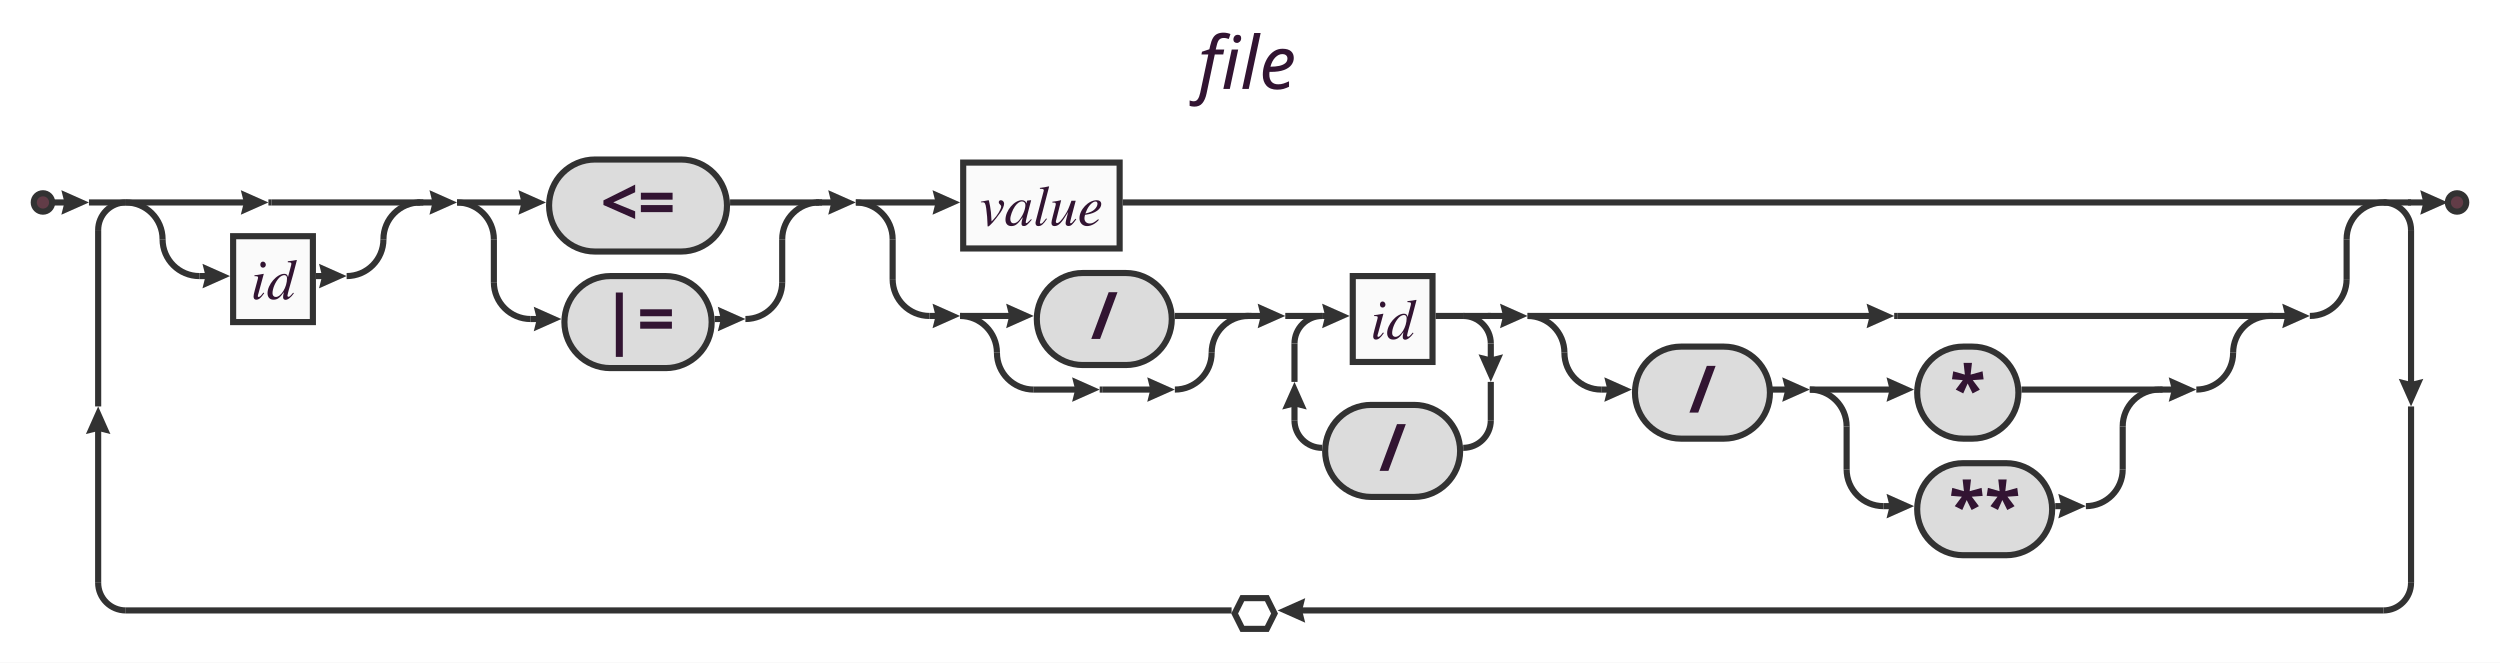
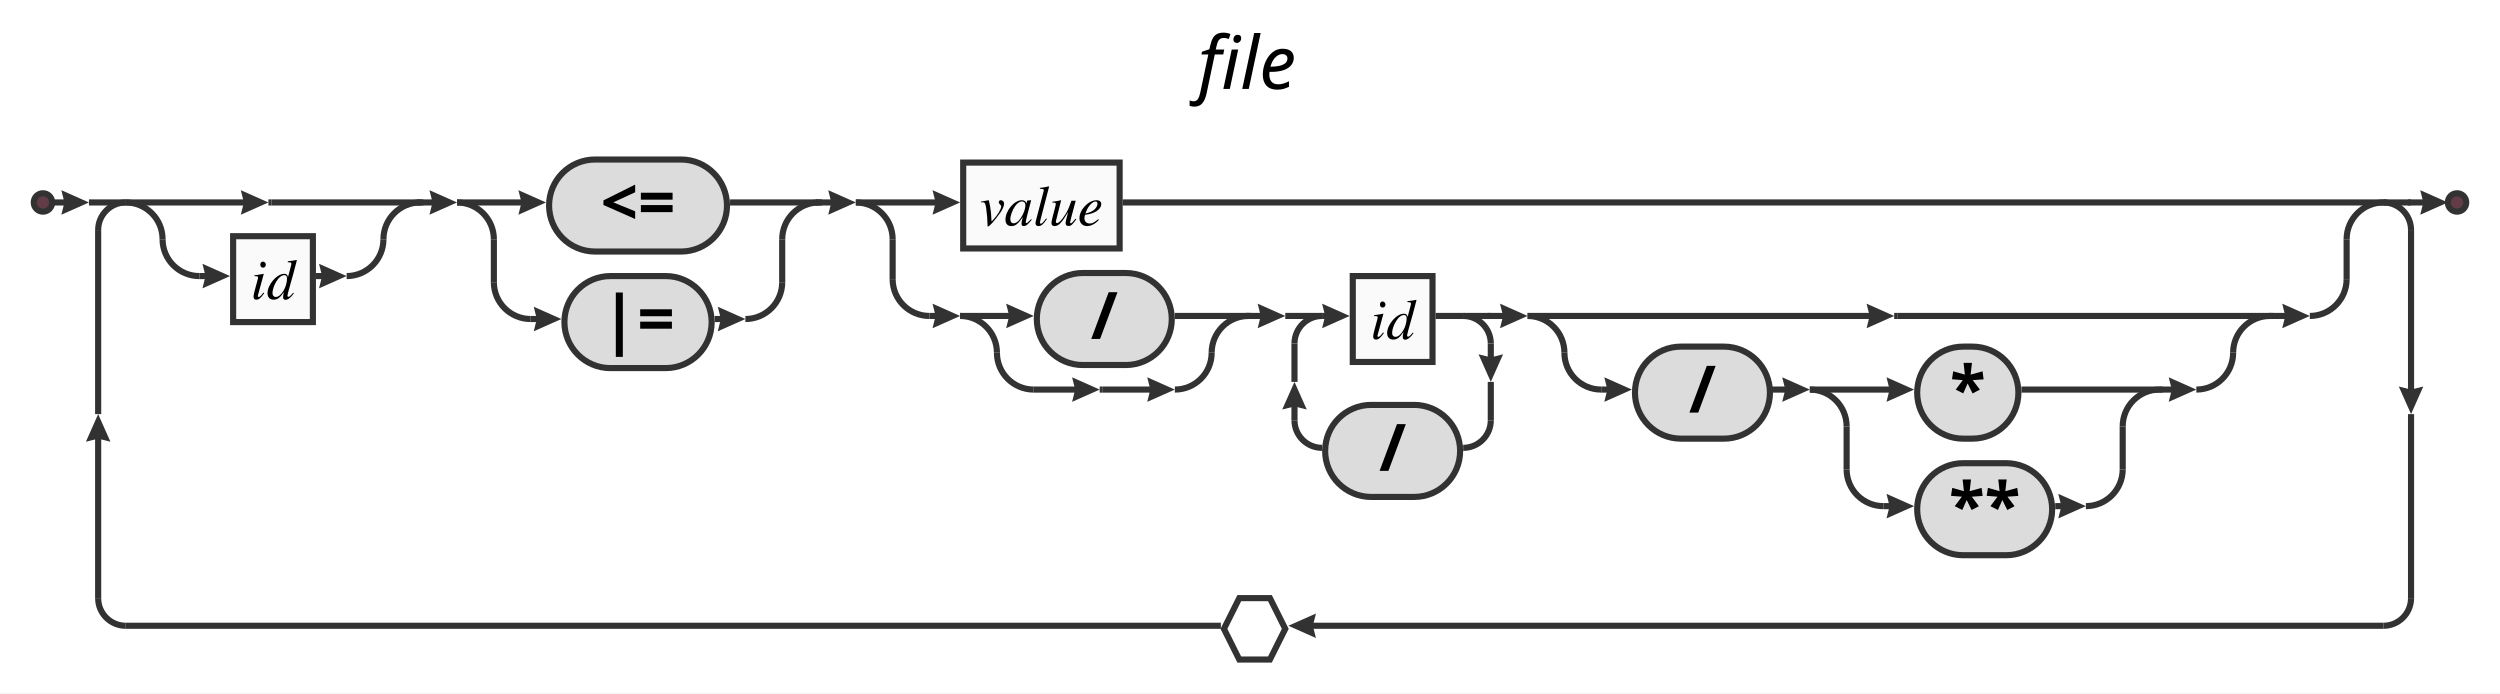
- <svg xmlns="http://www.w3.org/2000/svg" xml:space="preserve" width="815" height="216" version="1.1">
+ <svg xmlns="http://www.w3.org/2000/svg" xml:space="preserve" width="815" height="226" version="1.1">
  <style type="text/css">

- .hash_font {fill:#321432; text-anchor:middle;
+ .space_font {fill:#000000; text-anchor:middle;
+     font-family:Sans; font-size:10pt; font-weight:normal; font-style:normal;}
+ .hash_font {fill:#000000; text-anchor:middle;
    font-family:Times; font-size:14pt; font-weight:normal; font-style:italic;}
- .definitive_font {fill:#321432; text-anchor:middle;
+ .token_font {fill:#000000; text-anchor:middle;
+     font-family:Sans; font-size:16pt; font-weight:bold; font-style:normal;}
+ .negative_font {fill:#000000; text-anchor:middle;
    font-family:Times; font-size:14pt; font-weight:normal; font-style:italic;}
- .title_font {fill:#321432; text-anchor:middle;
+ .title_font {fill:#000000; text-anchor:middle;
    font-family:Sans; font-size:18pt; font-weight:normal; font-style:italic;}
- .non-terminal_font {fill:#321432; text-anchor:middle;
+ .definitive_font {fill:#000000; text-anchor:middle;
    font-family:Times; font-size:14pt; font-weight:normal; font-style:italic;}
- .negative_font {fill:#321432; text-anchor:middle;
+ .non-terminal_font {fill:#000000; text-anchor:middle;
    font-family:Times; font-size:14pt; font-weight:normal; font-style:italic;}
- .charclass_font {fill:#321432; text-anchor:middle;
-     font-family:Sans; font-size:16pt; font-weight:bold; font-style:normal;}
- .space_font {fill:#321432; text-anchor:middle;
-     font-family:Sans; font-size:3pt; font-weight:normal; font-style:normal;}
- .token_font {fill:#321432; text-anchor:middle;
+ .charclass_font {fill:#000000; text-anchor:middle;
    font-family:Sans; font-size:16pt; font-weight:bold; font-style:normal;}
.label {fill:#000;
  text-anchor:middle;
  font-size:16pt; font-weight:bold; font-family:Sans;}
.link {fill: #0D47A1;}
.link:hover {fill: #0D47A1; text-decoration:underline;}
.link:visited {fill: #4A148C;}

</style>
  <defs>
    <marker id="arrow" markerWidth="5" markerHeight="4" refX="2.5" refY="2" orient="auto" markerUnits="strokeWidth">
      <path d="M0,0 L0.5,2 L0,4 L4.5,2 z" fill="#323232" />
    </marker>
  </defs>
  <rect width="100%" height="100%" fill="white" />
-   <circle cx="14" cy="66.0" r="3" stroke="#323232" stroke-width="2" fill="#623C47" />
-   <line x1="87.5" y1="66.0" x2="88.5" y2="66.0" stroke="#323232" stroke-width="2" />
-   <rect x="76.0" y="77.0" width="26.0" height="28.0" stroke="#323232" stroke-width="2" fill="#FAFAFA" />
+   <circle cx="14.0" cy="66.0" r="3.0" stroke-width="2" fill="#623C47" stroke="#323232" />
+   <line x1="87.5" y1="66.0" x2="88.5" y2="66.0" stroke-width="2" stroke="#323232" />
+   <rect x="76.0" y="77.0" width="26.0" height="28.0" stroke-width="2" fill="#FAFAFA" stroke="#323232" />
  <text class="non-terminal_font" x="89.0" y="97.5">id</text>
-   <line x1="41" y1="66.0" x2="83.5" y2="66.0" stroke="#323232" stroke-width="2" marker-end="url(#arrow)" />
-   <line x1="88.5" y1="66.0" x2="138.0" y2="66.0" stroke="#323232" stroke-width="2" />
-   <path d="M53.0,78.0 A12,12 0 0,0 41.0,66.0" stroke="#323232" stroke-width="2" fill="none" />
-   <line x1="65" y1="90.0" x2="71.0" y2="90.0" stroke="#323232" stroke-width="2" marker-end="url(#arrow)" />
-   <line x1="103.0" y1="90.0" x2="109.0" y2="90.0" stroke="#323232" stroke-width="2" marker-end="url(#arrow)" />
-   <path d="M53.0,78.0 A12,12 0 0,0 65.0,90.0" stroke="#323232" stroke-width="2" fill="none" />
-   <path d="M113.0,90.0 A12.0,12.0 0 0,0 125.0,78.0" stroke="#323232" stroke-width="2" fill="none" />
-   <path d="M137.0,66.0 A12.0,12.0 0 0,0 125.0,78.0" stroke="#323232" stroke-width="2" fill="none" />
-   <line x1="53" y1="78.0" x2="53" y2="78.0" stroke="#323232" stroke-width="2" />
-   <line x1="125.0" y1="78.0" x2="125.0" y2="78.0" stroke="#323232" stroke-width="2" />
-   <path d="M194.0,82.0 A15.0,15.0 0 0,1 194.0,52.0 H222.0 A15.0,15.0 0 0,1 222.0,82.0 z" stroke="#323232" stroke-width="2" fill="#DCDCDC" />
+   <line x1="41.0" y1="66.0" x2="83.5" y2="66.0" stroke-width="2" stroke="#323232" marker-end="url(#arrow)" />
+   <line x1="88.5" y1="66.0" x2="138.0" y2="66.0" stroke-width="2" stroke="#323232" />
+   <path d="M53.0,78.0 A12.0,12.0 0 0,0 41.0,66.0" stroke-width="2" fill="none" stroke="#323232" />
+   <line x1="65.0" y1="90.0" x2="71.0" y2="90.0" stroke-width="2" stroke="#323232" marker-end="url(#arrow)" />
+   <line x1="103.0" y1="90.0" x2="109.0" y2="90.0" stroke-width="2" stroke="#323232" marker-end="url(#arrow)" />
+   <path d="M53.0,78.0 A12.0,12.0 0 0,0 65.0,90.0" stroke-width="2" fill="none" stroke="#323232" />
+   <path d="M113.0,90.0 A12.0,12.0 0 0,0 125.0,78.0" stroke-width="2" fill="none" stroke="#323232" />
+   <path d="M137.0,66.0 A12.0,12.0 0 0,0 125.0,78.0" stroke-width="2" fill="none" stroke="#323232" />
+   <line x1="53.0" y1="78.0" x2="53.0" y2="78.0" stroke-width="2" stroke="#323232" />
+   <line x1="125.0" y1="78.0" x2="125.0" y2="78.0" stroke-width="2" stroke="#323232" />
+   <path d="M194.0,82.0 A15.0,15.0 0 0,1 194.0,52.0 H222.0 A15.0,15.0 0 0,1 222.0,82.0 z" stroke-width="2" fill="#DCDCDC" stroke="#323232" />
  <text class="token_font" x="208.0" y="73.5">&lt;=</text>
-   <path d="M199.0,120.0 A15.0,15.0 0 0,1 199.0,90.0 H217.0 A15.0,15.0 0 0,1 217.0,120.0 z" stroke="#323232" stroke-width="2" fill="#DCDCDC" />
+   <path d="M199.0,120.0 A15.0,15.0 0 0,1 199.0,90.0 H217.0 A15.0,15.0 0 0,1 217.0,120.0 z" stroke-width="2" fill="#DCDCDC" stroke="#323232" />
  <text class="token_font" x="208.0" y="111.5">|=</text>
-   <line x1="149.0" y1="66.0" x2="174.0" y2="66.0" stroke="#323232" stroke-width="2" marker-end="url(#arrow)" />
-   <line x1="238.0" y1="66.0" x2="268.0" y2="66.0" stroke="#323232" stroke-width="2" />
-   <path d="M161.0,78.0 A12.0,12.0 0 0,0 149.0,66.0" stroke="#323232" stroke-width="2" fill="none" />
-   <line x1="173.0" y1="104.0" x2="179.0" y2="104.0" stroke="#323232" stroke-width="2" marker-end="url(#arrow)" />
-   <line x1="233.0" y1="104.0" x2="239.0" y2="104.0" stroke="#323232" stroke-width="2" marker-end="url(#arrow)" />
-   <path d="M161.0,92.0 A12.0,12.0 0 0,0 173.0,104.0" stroke="#323232" stroke-width="2" fill="none" />
-   <path d="M243.0,104.0 A12.0,12.0 0 0,0 255.0,92.0" stroke="#323232" stroke-width="2" fill="none" />
-   <path d="M267.0,66.0 A12.0,12.0 0 0,0 255.0,78.0" stroke="#323232" stroke-width="2" fill="none" />
-   <line x1="161.0" y1="92.0" x2="161.0" y2="78.0" stroke="#323232" stroke-width="2" />
-   <line x1="255.0" y1="92.0" x2="255.0" y2="78.0" stroke="#323232" stroke-width="2" />
-   <line x1="136.0" y1="66.0" x2="145.0" y2="66.0" stroke="#323232" stroke-width="2" marker-end="url(#arrow)" />
-   <rect x="314.0" y="53.0" width="51.0" height="28.0" stroke="#323232" stroke-width="2" fill="#FAFAFA" />
+   <line x1="149.0" y1="66.0" x2="174.0" y2="66.0" stroke-width="2" stroke="#323232" marker-end="url(#arrow)" />
+   <line x1="238.0" y1="66.0" x2="268.0" y2="66.0" stroke-width="2" stroke="#323232" />
+   <path d="M161.0,78.0 A12.0,12.0 0 0,0 149.0,66.0" stroke-width="2" fill="none" stroke="#323232" />
+   <line x1="173.0" y1="104.0" x2="179.0" y2="104.0" stroke-width="2" stroke="#323232" marker-end="url(#arrow)" />
+   <line x1="233.0" y1="104.0" x2="239.0" y2="104.0" stroke-width="2" stroke="#323232" marker-end="url(#arrow)" />
+   <path d="M161.0,92.0 A12.0,12.0 0 0,0 173.0,104.0" stroke-width="2" fill="none" stroke="#323232" />
+   <path d="M243.0,104.0 A12.0,12.0 0 0,0 255.0,92.0" stroke-width="2" fill="none" stroke="#323232" />
+   <path d="M267.0,66.0 A12.0,12.0 0 0,0 255.0,78.0" stroke-width="2" fill="none" stroke="#323232" />
+   <line x1="161.0" y1="92.0" x2="161.0" y2="78.0" stroke-width="2" stroke="#323232" />
+   <line x1="255.0" y1="92.0" x2="255.0" y2="78.0" stroke-width="2" stroke="#323232" />
+   <line x1="136.0" y1="66.0" x2="145.0" y2="66.0" stroke-width="2" stroke="#323232" marker-end="url(#arrow)" />
+   <rect x="314.0" y="53.0" width="51.0" height="28.0" stroke-width="2" fill="#FAFAFA" stroke="#323232" />
  <text class="non-terminal_font" x="339.5" y="73.5">value</text>
-   <path d="M353.0,119.0 A15.0,15.0 0 0,1 353.0,89.0 H367.0 A15.0,15.0 0 0,1 367.0,119.0 z" stroke="#323232" stroke-width="2" fill="#DCDCDC" />
+   <path d="M353.0,119.0 A15.0,15.0 0 0,1 353.0,89.0 H367.0 A15.0,15.0 0 0,1 367.0,119.0 z" stroke-width="2" fill="#DCDCDC" stroke="#323232" />
  <text class="token_font" x="360.0" y="110.5"> / </text>
-   <line x1="358.5" y1="127.0" x2="359.5" y2="127.0" stroke="#323232" stroke-width="2" />
-   <line x1="313.0" y1="103.0" x2="333.0" y2="103.0" stroke="#323232" stroke-width="2" marker-end="url(#arrow)" />
-   <line x1="383.0" y1="103.0" x2="408.0" y2="103.0" stroke="#323232" stroke-width="2" />
-   <path d="M325.0,115.0 A12.0,12.0 0 0,0 313.0,103.0" stroke="#323232" stroke-width="2" fill="none" />
-   <line x1="337.0" y1="127.0" x2="354.5" y2="127.0" stroke="#323232" stroke-width="2" marker-end="url(#arrow)" />
-   <line x1="359.5" y1="127.0" x2="379.0" y2="127.0" stroke="#323232" stroke-width="2" marker-end="url(#arrow)" />
-   <path d="M325.0,115.0 A12.0,12.0 0 0,0 337.0,127.0" stroke="#323232" stroke-width="2" fill="none" />
-   <path d="M383.0,127.0 A12.0,12.0 0 0,0 395.0,115.0" stroke="#323232" stroke-width="2" fill="none" />
-   <path d="M407.0,103.0 A12.0,12.0 0 0,0 395.0,115.0" stroke="#323232" stroke-width="2" fill="none" />
-   <line x1="325.0" y1="115.0" x2="325.0" y2="115.0" stroke="#323232" stroke-width="2" />
-   <line x1="395.0" y1="115.0" x2="395.0" y2="115.0" stroke="#323232" stroke-width="2" />
-   <rect x="441.0" y="90.0" width="26.0" height="28.0" stroke="#323232" stroke-width="2" fill="#FAFAFA" />
+   <line x1="358.5" y1="127.0" x2="359.5" y2="127.0" stroke-width="2" stroke="#323232" />
+   <line x1="313.0" y1="103.0" x2="333.0" y2="103.0" stroke-width="2" stroke="#323232" marker-end="url(#arrow)" />
+   <line x1="383.0" y1="103.0" x2="408.0" y2="103.0" stroke-width="2" stroke="#323232" />
+   <path d="M325.0,115.0 A12.0,12.0 0 0,0 313.0,103.0" stroke-width="2" fill="none" stroke="#323232" />
+   <line x1="337.0" y1="127.0" x2="354.5" y2="127.0" stroke-width="2" stroke="#323232" marker-end="url(#arrow)" />
+   <line x1="359.5" y1="127.0" x2="379.0" y2="127.0" stroke-width="2" stroke="#323232" marker-end="url(#arrow)" />
+   <path d="M325.0,115.0 A12.0,12.0 0 0,0 337.0,127.0" stroke-width="2" fill="none" stroke="#323232" />
+   <path d="M383.0,127.0 A12.0,12.0 0 0,0 395.0,115.0" stroke-width="2" fill="none" stroke="#323232" />
+   <path d="M407.0,103.0 A12.0,12.0 0 0,0 395.0,115.0" stroke-width="2" fill="none" stroke="#323232" />
+   <line x1="325.0" y1="115.0" x2="325.0" y2="115.0" stroke-width="2" stroke="#323232" />
+   <line x1="395.0" y1="115.0" x2="395.0" y2="115.0" stroke-width="2" stroke="#323232" />
+   <rect x="441.0" y="90.0" width="26.0" height="28.0" stroke-width="2" fill="#FAFAFA" stroke="#323232" />
  <text class="non-terminal_font" x="454.0" y="110.5">id</text>
-   <path d="M447.0,162.0 A15.0,15.0 0 0,1 447.0,132.0 H461.0 A15.0,15.0 0 0,1 461.0,162.0 z" stroke="#323232" stroke-width="2" fill="#DCDCDC" />
+   <path d="M447.0,162.0 A15.0,15.0 0 0,1 447.0,132.0 H461.0 A15.0,15.0 0 0,1 461.0,162.0 z" stroke-width="2" fill="#DCDCDC" stroke="#323232" />
  <text class="token_font" x="454.0" y="153.5"> / </text>
-   <line x1="431.0" y1="103.0" x2="436.0" y2="103.0" stroke="#323232" stroke-width="2" marker-end="url(#arrow)" />
-   <line x1="468.0" y1="103.0" x2="477.0" y2="103.0" stroke="#323232" stroke-width="2" />
-   <line x1="419.0" y1="103.0" x2="431.0" y2="103.0" stroke="#323232" stroke-width="2" />
-   <path d="M431.0,103.0 A9.0,9.0 0 0,0 422.0,112.0" stroke="#323232" stroke-width="2" fill="none" />
-   <line x1="422.0" y1="137.0" x2="422.0" y2="128.5" stroke="#323232" stroke-width="2" marker-end="url(#arrow)" />
-   <line x1="422.0" y1="124.5" x2="422.0" y2="112.0" stroke="#323232" stroke-width="2" />
-   <path d="M422.0,137.0 A9.0,9.0 0 0,0 431.0,146.0" stroke="#323232" stroke-width="2" fill="none" />
-   <path d="M486.0,112.0 A9.0,9.0 0 0,0 477.0,103.0" stroke="#323232" stroke-width="2" fill="none" />
-   <line x1="486.0" y1="112.0" x2="486.0" y2="120.5" stroke="#323232" stroke-width="2" marker-end="url(#arrow)" />
-   <line x1="486.0" y1="124.5" x2="486.0" y2="137.0" stroke="#323232" stroke-width="2" />
-   <path d="M477.0,146.0 A9.0,9.0 0 0,0 486.0,137.0" stroke="#323232" stroke-width="2" fill="none" />
-   <line x1="477.0" y1="103.0" x2="486.0" y2="103.0" stroke="#323232" stroke-width="2" />
-   <line x1="406.0" y1="103.0" x2="415.0" y2="103.0" stroke="#323232" stroke-width="2" marker-end="url(#arrow)" />
-   <line x1="617.5" y1="103.0" x2="618.5" y2="103.0" stroke="#323232" stroke-width="2" />
-   <path d="M548.0,143.0 A15.0,15.0 0 0,1 548.0,113.0 H562.0 A15.0,15.0 0 0,1 562.0,143.0 z" stroke="#323232" stroke-width="2" fill="#DCDCDC" />
+   <line x1="431.0" y1="103.0" x2="436.0" y2="103.0" stroke-width="2" stroke="#323232" marker-end="url(#arrow)" />
+   <line x1="468.0" y1="103.0" x2="477.0" y2="103.0" stroke-width="2" stroke="#323232" />
+   <line x1="419.0" y1="103.0" x2="431.0" y2="103.0" stroke-width="2" stroke="#323232" />
+   <path d="M431.0,103.0 A9.0,9.0 0 0,0 422.0,112.0" stroke-width="2" fill="none" stroke="#323232" />
+   <line x1="422.0" y1="137.0" x2="422.0" y2="128.5" stroke-width="2" stroke="#323232" marker-end="url(#arrow)" />
+   <line x1="422.0" y1="124.5" x2="422.0" y2="112.0" stroke-width="2" stroke="#323232" />
+   <path d="M422.0,137.0 A9.0,9.0 0 0,0 431.0,146.0" stroke-width="2" fill="none" stroke="#323232" />
+   <path d="M486.0,112.0 A9.0,9.0 0 0,0 477.0,103.0" stroke-width="2" fill="none" stroke="#323232" />
+   <line x1="486.0" y1="112.0" x2="486.0" y2="120.5" stroke-width="2" stroke="#323232" marker-end="url(#arrow)" />
+   <line x1="486.0" y1="124.5" x2="486.0" y2="137.0" stroke-width="2" stroke="#323232" />
+   <path d="M477.0,146.0 A9.0,9.0 0 0,0 486.0,137.0" stroke-width="2" fill="none" stroke="#323232" />
+   <line x1="477.0" y1="103.0" x2="486.0" y2="103.0" stroke-width="2" stroke="#323232" />
+   <line x1="406.0" y1="103.0" x2="415.0" y2="103.0" stroke-width="2" stroke="#323232" marker-end="url(#arrow)" />
+   <line x1="617.5" y1="103.0" x2="618.5" y2="103.0" stroke-width="2" stroke="#323232" />
+   <path d="M548.0,143.0 A15.0,15.0 0 0,1 548.0,113.0 H562.0 A15.0,15.0 0 0,1 562.0,143.0 z" stroke-width="2" fill="#DCDCDC" stroke="#323232" />
  <text class="token_font" x="555.0" y="134.5"> / </text>
-   <path d="M640.0,143.0 A15.0,15.0 0 0,1 640.0,113.0 H643.0 A15.0,15.0 0 0,1 643.0,143.0 z" stroke="#323232" stroke-width="2" fill="#DCDCDC" />
+   <path d="M640.0,143.0 A15.0,15.0 0 0,1 640.0,113.0 H643.0 A15.0,15.0 0 0,1 643.0,143.0 z" stroke-width="2" fill="#DCDCDC" stroke="#323232" />
  <text class="token_font" x="641.5" y="134.5">*</text>
-   <path d="M640.0,181.0 A15.0,15.0 0 0,1 640.0,151.0 H654.0 A15.0,15.0 0 0,1 654.0,181.0 z" stroke="#323232" stroke-width="2" fill="#DCDCDC" />
+   <path d="M640.0,181.0 A15.0,15.0 0 0,1 640.0,151.0 H654.0 A15.0,15.0 0 0,1 654.0,181.0 z" stroke-width="2" fill="#DCDCDC" stroke="#323232" />
  <text class="token_font" x="647.0" y="172.5">**</text>
-   <line x1="590.0" y1="127.0" x2="620.0" y2="127.0" stroke="#323232" stroke-width="2" marker-end="url(#arrow)" />
-   <line x1="659.0" y1="127.0" x2="705.0" y2="127.0" stroke="#323232" stroke-width="2" />
-   <path d="M602.0,139.0 A12.0,12.0 0 0,0 590.0,127.0" stroke="#323232" stroke-width="2" fill="none" />
-   <line x1="614.0" y1="165.0" x2="620.0" y2="165.0" stroke="#323232" stroke-width="2" marker-end="url(#arrow)" />
-   <line x1="670.0" y1="165.0" x2="676.0" y2="165.0" stroke="#323232" stroke-width="2" marker-end="url(#arrow)" />
-   <path d="M602.0,153.0 A12.0,12.0 0 0,0 614.0,165.0" stroke="#323232" stroke-width="2" fill="none" />
-   <path d="M680.0,165.0 A12.0,12.0 0 0,0 692.0,153.0" stroke="#323232" stroke-width="2" fill="none" />
-   <path d="M704.0,127.0 A12.0,12.0 0 0,0 692.0,139.0" stroke="#323232" stroke-width="2" fill="none" />
-   <line x1="602.0" y1="153.0" x2="602.0" y2="139.0" stroke="#323232" stroke-width="2" />
-   <line x1="692.0" y1="153.0" x2="692.0" y2="139.0" stroke="#323232" stroke-width="2" />
-   <line x1="577.0" y1="127.0" x2="586.0" y2="127.0" stroke="#323232" stroke-width="2" marker-end="url(#arrow)" />
-   <line x1="498.0" y1="103.0" x2="613.5" y2="103.0" stroke="#323232" stroke-width="2" marker-end="url(#arrow)" />
-   <line x1="618.5" y1="103.0" x2="741.0" y2="103.0" stroke="#323232" stroke-width="2" />
-   <path d="M510.0,115.0 A12.0,12.0 0 0,0 498.0,103.0" stroke="#323232" stroke-width="2" fill="none" />
-   <line x1="522.0" y1="127.0" x2="528.0" y2="127.0" stroke="#323232" stroke-width="2" marker-end="url(#arrow)" />
-   <line x1="704.0" y1="127.0" x2="712.0" y2="127.0" stroke="#323232" stroke-width="2" marker-end="url(#arrow)" />
-   <path d="M510.0,115.0 A12.0,12.0 0 0,0 522.0,127.0" stroke="#323232" stroke-width="2" fill="none" />
-   <path d="M716.0,127.0 A12.0,12.0 0 0,0 728.0,115.0" stroke="#323232" stroke-width="2" fill="none" />
-   <path d="M740.0,103.0 A12.0,12.0 0 0,0 728.0,115.0" stroke="#323232" stroke-width="2" fill="none" />
-   <line x1="510.0" y1="115.0" x2="510.0" y2="115.0" stroke="#323232" stroke-width="2" />
-   <line x1="728.0" y1="115.0" x2="728.0" y2="115.0" stroke="#323232" stroke-width="2" />
-   <line x1="485.0" y1="103.0" x2="494.0" y2="103.0" stroke="#323232" stroke-width="2" marker-end="url(#arrow)" />
-   <line x1="279.0" y1="66.0" x2="309.0" y2="66.0" stroke="#323232" stroke-width="2" marker-end="url(#arrow)" />
-   <line x1="366.0" y1="66.0" x2="778.0" y2="66.0" stroke="#323232" stroke-width="2" />
-   <path d="M291.0,78.0 A12.0,12.0 0 0,0 279.0,66.0" stroke="#323232" stroke-width="2" fill="none" />
-   <line x1="303.0" y1="103.0" x2="309.0" y2="103.0" stroke="#323232" stroke-width="2" marker-end="url(#arrow)" />
-   <line x1="740.0" y1="103.0" x2="749.0" y2="103.0" stroke="#323232" stroke-width="2" marker-end="url(#arrow)" />
-   <path d="M291.0,91.0 A12.0,12.0 0 0,0 303.0,103.0" stroke="#323232" stroke-width="2" fill="none" />
-   <path d="M753.0,103.0 A12.0,12.0 0 0,0 765.0,91.0" stroke="#323232" stroke-width="2" fill="none" />
-   <path d="M777.0,66.0 A12.0,12.0 0 0,0 765.0,78.0" stroke="#323232" stroke-width="2" fill="none" />
-   <line x1="291.0" y1="91.0" x2="291.0" y2="78.0" stroke="#323232" stroke-width="2" />
-   <line x1="765.0" y1="91.0" x2="765.0" y2="78.0" stroke="#323232" stroke-width="2" />
-   <line x1="266.0" y1="66.0" x2="275.0" y2="66.0" stroke="#323232" stroke-width="2" marker-end="url(#arrow)" />
-   <path d="M405.0,205.0 H413.0 L415.5,200.0 L413.0,195.0 H405.0 L402.5,200.0 z" stroke="#323232" stroke-width="2" fill="#FFFFFF" />
-   <text class="space_font" x="409.0" y="201.5"> </text>
-   <line x1="41" y1="199.0" x2="401.5" y2="199.0" stroke="#323232" stroke-width="2" />
-   <line x1="777.0" y1="199.0" x2="420.5" y2="199.0" stroke="#323232" stroke-width="2" marker-end="url(#arrow)" />
-   <line x1="29" y1="66.0" x2="41" y2="66.0" stroke="#323232" stroke-width="2" />
-   <path d="M41.0,66.0 A9,9 0 0,0 32.0,75.0" stroke="#323232" stroke-width="2" fill="none" />
-   <line x1="32" y1="190.0" x2="32.0" y2="136.5" stroke="#323232" stroke-width="2" marker-end="url(#arrow)" />
-   <line x1="32" y1="132.5" x2="32" y2="75.0" stroke="#323232" stroke-width="2" />
-   <path d="M32.0,190.0 A9,9 0 0,0 41.0,199.0" stroke="#323232" stroke-width="2" fill="none" />
-   <path d="M786.0,75.0 A9.0,9.0 0 0,0 777.0,66.0" stroke="#323232" stroke-width="2" fill="none" />
-   <line x1="786.0" y1="75.0" x2="786.0" y2="128.5" stroke="#323232" stroke-width="2" marker-end="url(#arrow)" />
-   <line x1="786.0" y1="132.5" x2="786.0" y2="190.0" stroke="#323232" stroke-width="2" />
-   <path d="M777.0,199.0 A9.0,9.0 0 0,0 786.0,190.0" stroke="#323232" stroke-width="2" fill="none" />
-   <line x1="777.0" y1="66.0" x2="786.0" y2="66.0" stroke="#323232" stroke-width="2" />
-   <line x1="16" y1="66.0" x2="25.0" y2="66.0" stroke="#323232" stroke-width="2" marker-end="url(#arrow)" />
-   <circle cx="801.0" cy="66.0" r="3.0" stroke="#323232" stroke-width="2" fill="#623C47" />
-   <line x1="785.0" y1="66.0" x2="794.0" y2="66.0" stroke="#323232" stroke-width="2" marker-end="url(#arrow)" />
+   <line x1="590.0" y1="127.0" x2="620.0" y2="127.0" stroke-width="2" stroke="#323232" marker-end="url(#arrow)" />
+   <line x1="659.0" y1="127.0" x2="705.0" y2="127.0" stroke-width="2" stroke="#323232" />
+   <path d="M602.0,139.0 A12.0,12.0 0 0,0 590.0,127.0" stroke-width="2" fill="none" stroke="#323232" />
+   <line x1="614.0" y1="165.0" x2="620.0" y2="165.0" stroke-width="2" stroke="#323232" marker-end="url(#arrow)" />
+   <line x1="670.0" y1="165.0" x2="676.0" y2="165.0" stroke-width="2" stroke="#323232" marker-end="url(#arrow)" />
+   <path d="M602.0,153.0 A12.0,12.0 0 0,0 614.0,165.0" stroke-width="2" fill="none" stroke="#323232" />
+   <path d="M680.0,165.0 A12.0,12.0 0 0,0 692.0,153.0" stroke-width="2" fill="none" stroke="#323232" />
+   <path d="M704.0,127.0 A12.0,12.0 0 0,0 692.0,139.0" stroke-width="2" fill="none" stroke="#323232" />
+   <line x1="602.0" y1="153.0" x2="602.0" y2="139.0" stroke-width="2" stroke="#323232" />
+   <line x1="692.0" y1="153.0" x2="692.0" y2="139.0" stroke-width="2" stroke="#323232" />
+   <line x1="577.0" y1="127.0" x2="586.0" y2="127.0" stroke-width="2" stroke="#323232" marker-end="url(#arrow)" />
+   <line x1="498.0" y1="103.0" x2="613.5" y2="103.0" stroke-width="2" stroke="#323232" marker-end="url(#arrow)" />
+   <line x1="618.5" y1="103.0" x2="741.0" y2="103.0" stroke-width="2" stroke="#323232" />
+   <path d="M510.0,115.0 A12.0,12.0 0 0,0 498.0,103.0" stroke-width="2" fill="none" stroke="#323232" />
+   <line x1="522.0" y1="127.0" x2="528.0" y2="127.0" stroke-width="2" stroke="#323232" marker-end="url(#arrow)" />
+   <line x1="704.0" y1="127.0" x2="712.0" y2="127.0" stroke-width="2" stroke="#323232" marker-end="url(#arrow)" />
+   <path d="M510.0,115.0 A12.0,12.0 0 0,0 522.0,127.0" stroke-width="2" fill="none" stroke="#323232" />
+   <path d="M716.0,127.0 A12.0,12.0 0 0,0 728.0,115.0" stroke-width="2" fill="none" stroke="#323232" />
+   <path d="M740.0,103.0 A12.0,12.0 0 0,0 728.0,115.0" stroke-width="2" fill="none" stroke="#323232" />
+   <line x1="510.0" y1="115.0" x2="510.0" y2="115.0" stroke-width="2" stroke="#323232" />
+   <line x1="728.0" y1="115.0" x2="728.0" y2="115.0" stroke-width="2" stroke="#323232" />
+   <line x1="485.0" y1="103.0" x2="494.0" y2="103.0" stroke-width="2" stroke="#323232" marker-end="url(#arrow)" />
+   <line x1="279.0" y1="66.0" x2="309.0" y2="66.0" stroke-width="2" stroke="#323232" marker-end="url(#arrow)" />
+   <line x1="366.0" y1="66.0" x2="778.0" y2="66.0" stroke-width="2" stroke="#323232" />
+   <path d="M291.0,78.0 A12.0,12.0 0 0,0 279.0,66.0" stroke-width="2" fill="none" stroke="#323232" />
+   <line x1="303.0" y1="103.0" x2="309.0" y2="103.0" stroke-width="2" stroke="#323232" marker-end="url(#arrow)" />
+   <line x1="740.0" y1="103.0" x2="749.0" y2="103.0" stroke-width="2" stroke="#323232" marker-end="url(#arrow)" />
+   <path d="M291.0,91.0 A12.0,12.0 0 0,0 303.0,103.0" stroke-width="2" fill="none" stroke="#323232" />
+   <path d="M753.0,103.0 A12.0,12.0 0 0,0 765.0,91.0" stroke-width="2" fill="none" stroke="#323232" />
+   <path d="M777.0,66.0 A12.0,12.0 0 0,0 765.0,78.0" stroke-width="2" fill="none" stroke="#323232" />
+   <line x1="291.0" y1="91.0" x2="291.0" y2="78.0" stroke-width="2" stroke="#323232" />
+   <line x1="765.0" y1="91.0" x2="765.0" y2="78.0" stroke-width="2" stroke="#323232" />
+   <line x1="266.0" y1="66.0" x2="275.0" y2="66.0" stroke-width="2" stroke="#323232" marker-end="url(#arrow)" />
+   <path d="M404.0,215.0 H414.0 L419.0,205.0 L414.0,195.0 H404.0 L399.0,205.0 z" stroke-width="2" fill="#FFFFFF" stroke="#323232" />
+   <text class="space_font" x="409.0" y="209.0"> </text>
+   <line x1="41.0" y1="204.0" x2="398.0" y2="204.0" stroke-width="2" stroke="#323232" />
+   <line x1="777.0" y1="204.0" x2="424.0" y2="204" stroke-width="2" stroke="#323232" marker-end="url(#arrow)" />
+   <line x1="29.0" y1="66.0" x2="41.0" y2="66.0" stroke-width="2" stroke="#323232" />
+   <path d="M41.0,66.0 A9.0,9.0 0 0,0 32.0,75.0" stroke-width="2" fill="none" stroke="#323232" />
+   <line x1="32.0" y1="195.0" x2="32.0" y2="139.0" stroke-width="2" stroke="#323232" marker-end="url(#arrow)" />
+   <line x1="32.0" y1="135.0" x2="32.0" y2="75.0" stroke-width="2" stroke="#323232" />
+   <path d="M32.0,195.0 A9.0,9.0 0 0,0 41.0,204.0" stroke-width="2" fill="none" stroke="#323232" />
+   <path d="M786.0,75.0 A9.0,9.0 0 0,0 777.0,66.0" stroke-width="2" fill="none" stroke="#323232" />
+   <line x1="786.0" y1="75.0" x2="786.0" y2="131.0" stroke-width="2" stroke="#323232" marker-end="url(#arrow)" />
+   <line x1="786.0" y1="135.0" x2="786.0" y2="195.0" stroke-width="2" stroke="#323232" />
+   <path d="M777.0,204.0 A9.0,9.0 0 0,0 786.0,195.0" stroke-width="2" fill="none" stroke="#323232" />
+   <line x1="777.0" y1="66.0" x2="786.0" y2="66.0" stroke-width="2" stroke="#323232" />
+   <line x1="16.0" y1="66.0" x2="25.0" y2="66.0" stroke-width="2" stroke="#323232" marker-end="url(#arrow)" />
+   <circle cx="801.0" cy="66.0" r="3.0" stroke-width="2" fill="#623C47" stroke="#323232" />
+   <line x1="785.0" y1="66.0" x2="794.0" y2="66.0" stroke-width="2" stroke="#323232" marker-end="url(#arrow)" />
  <text class="title_font" x="406.5" y="29.0">file</text>
</svg>
